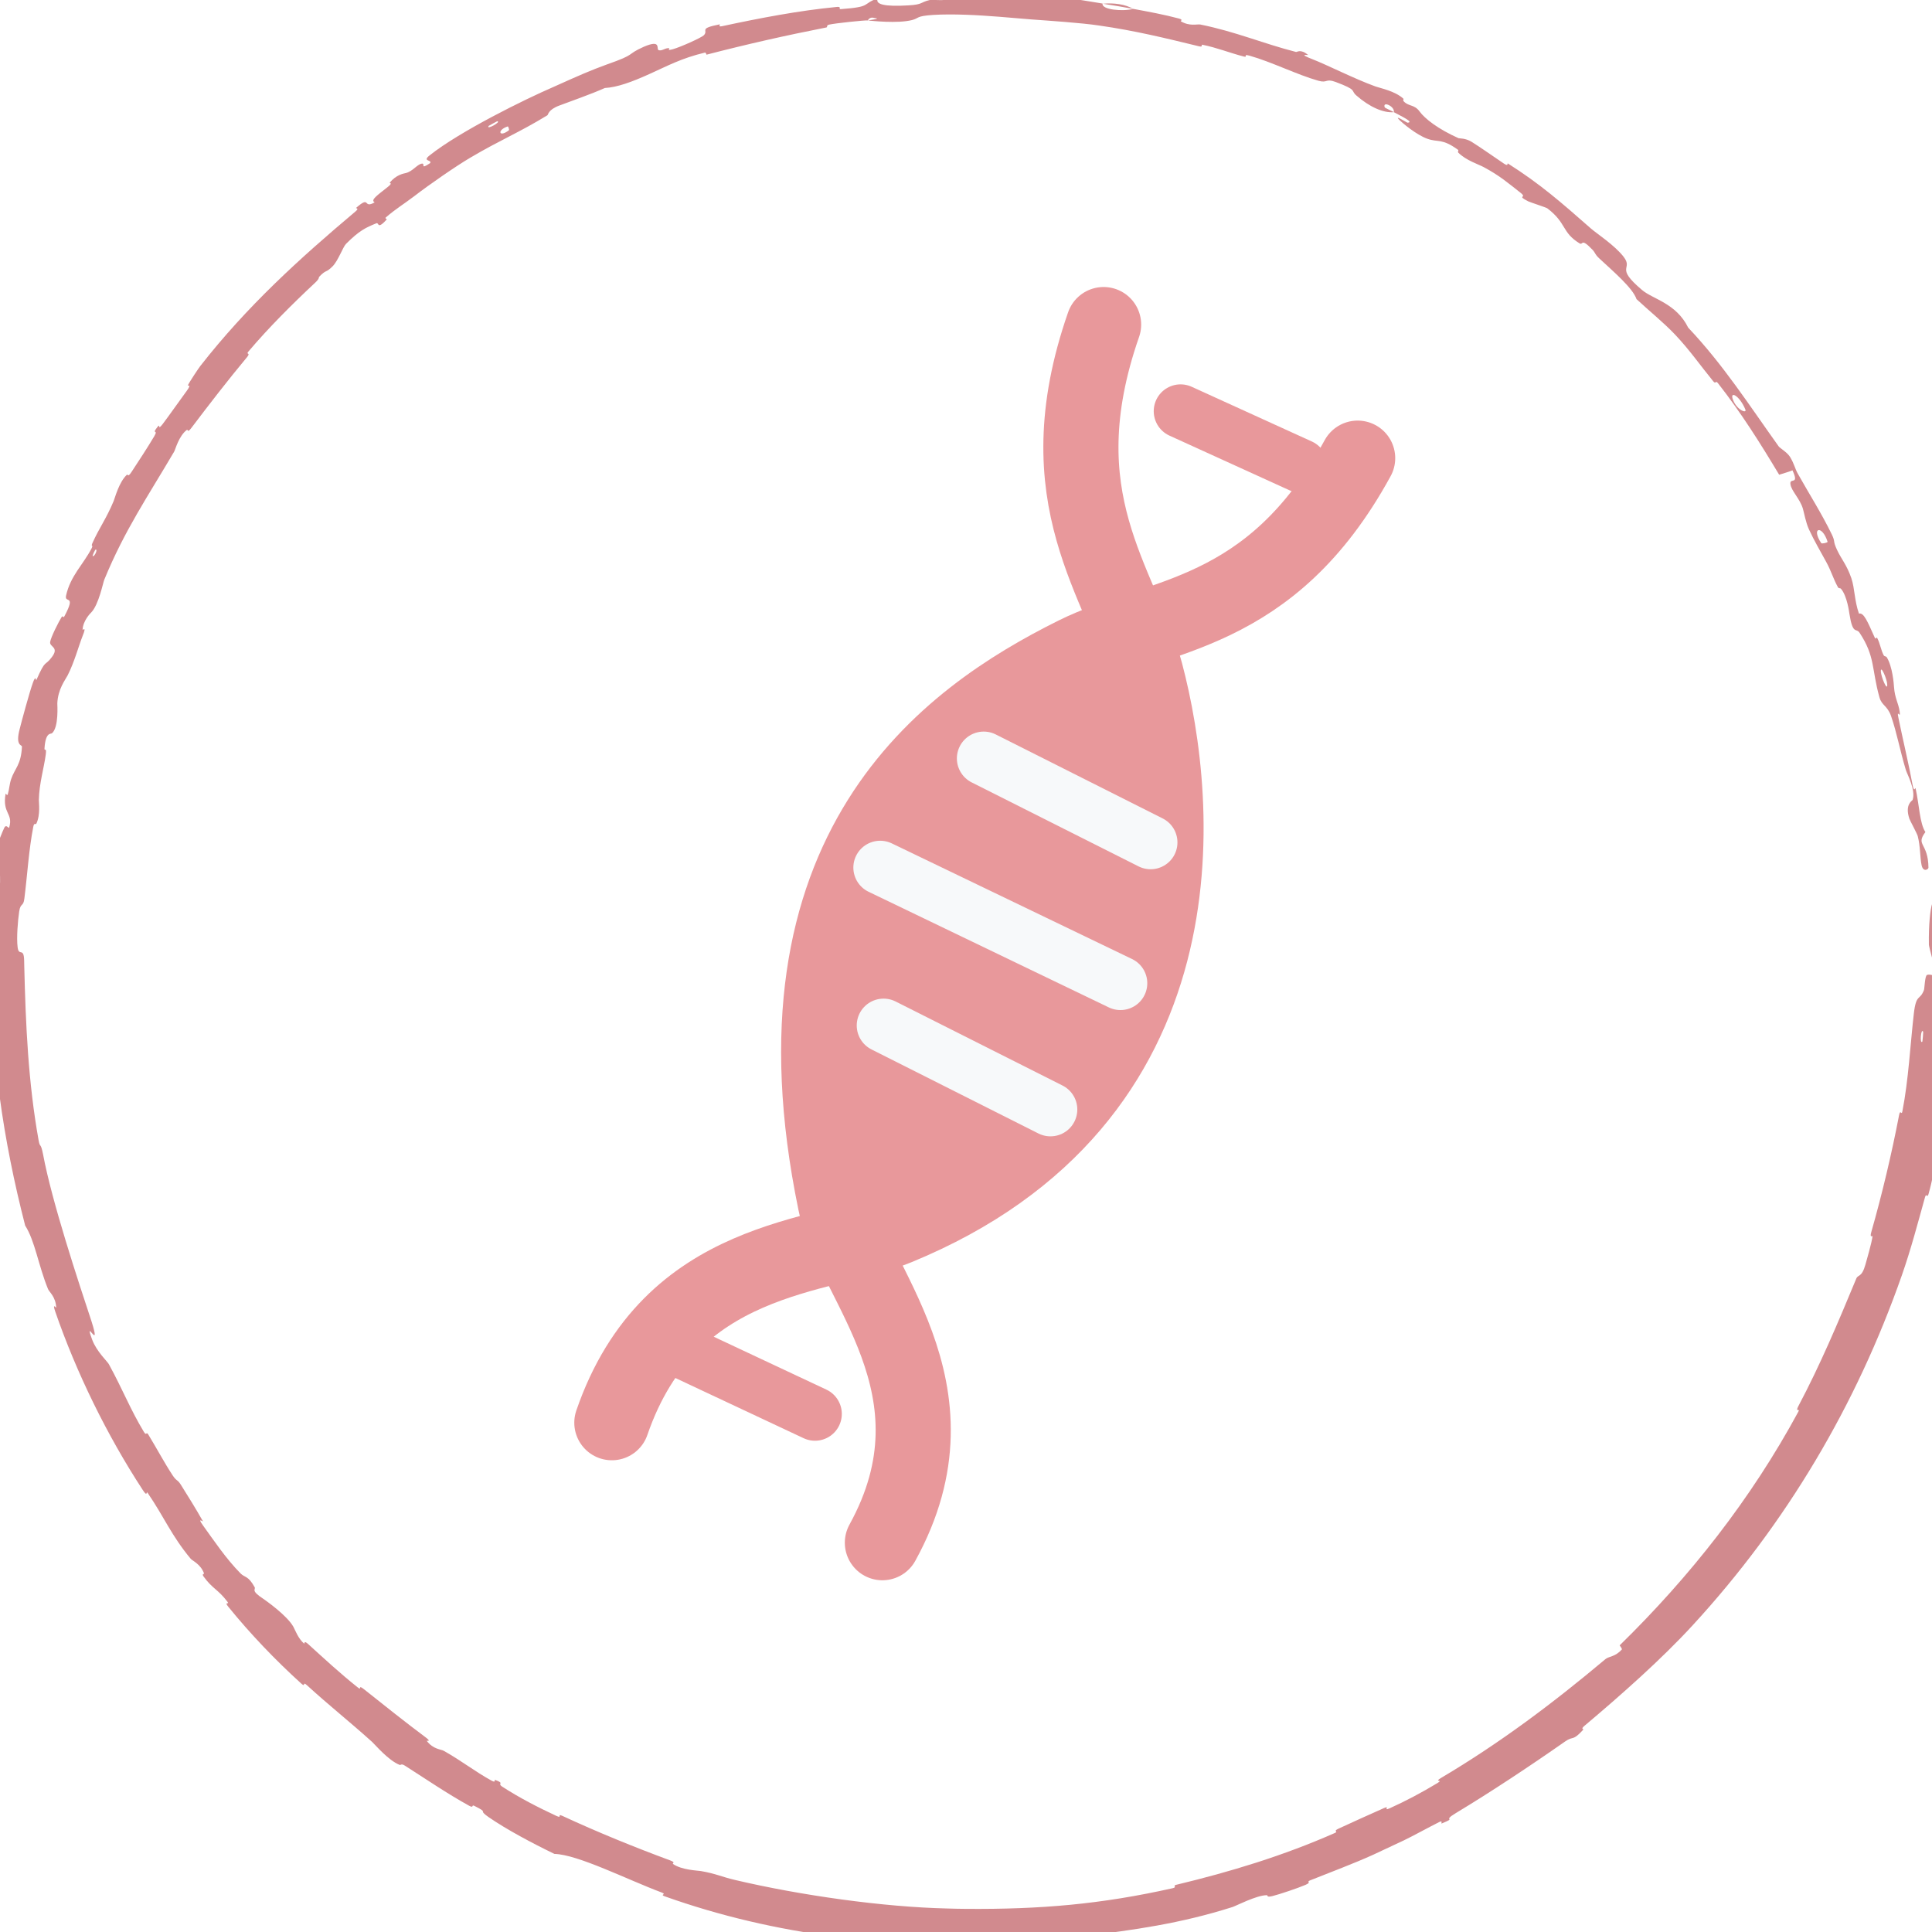
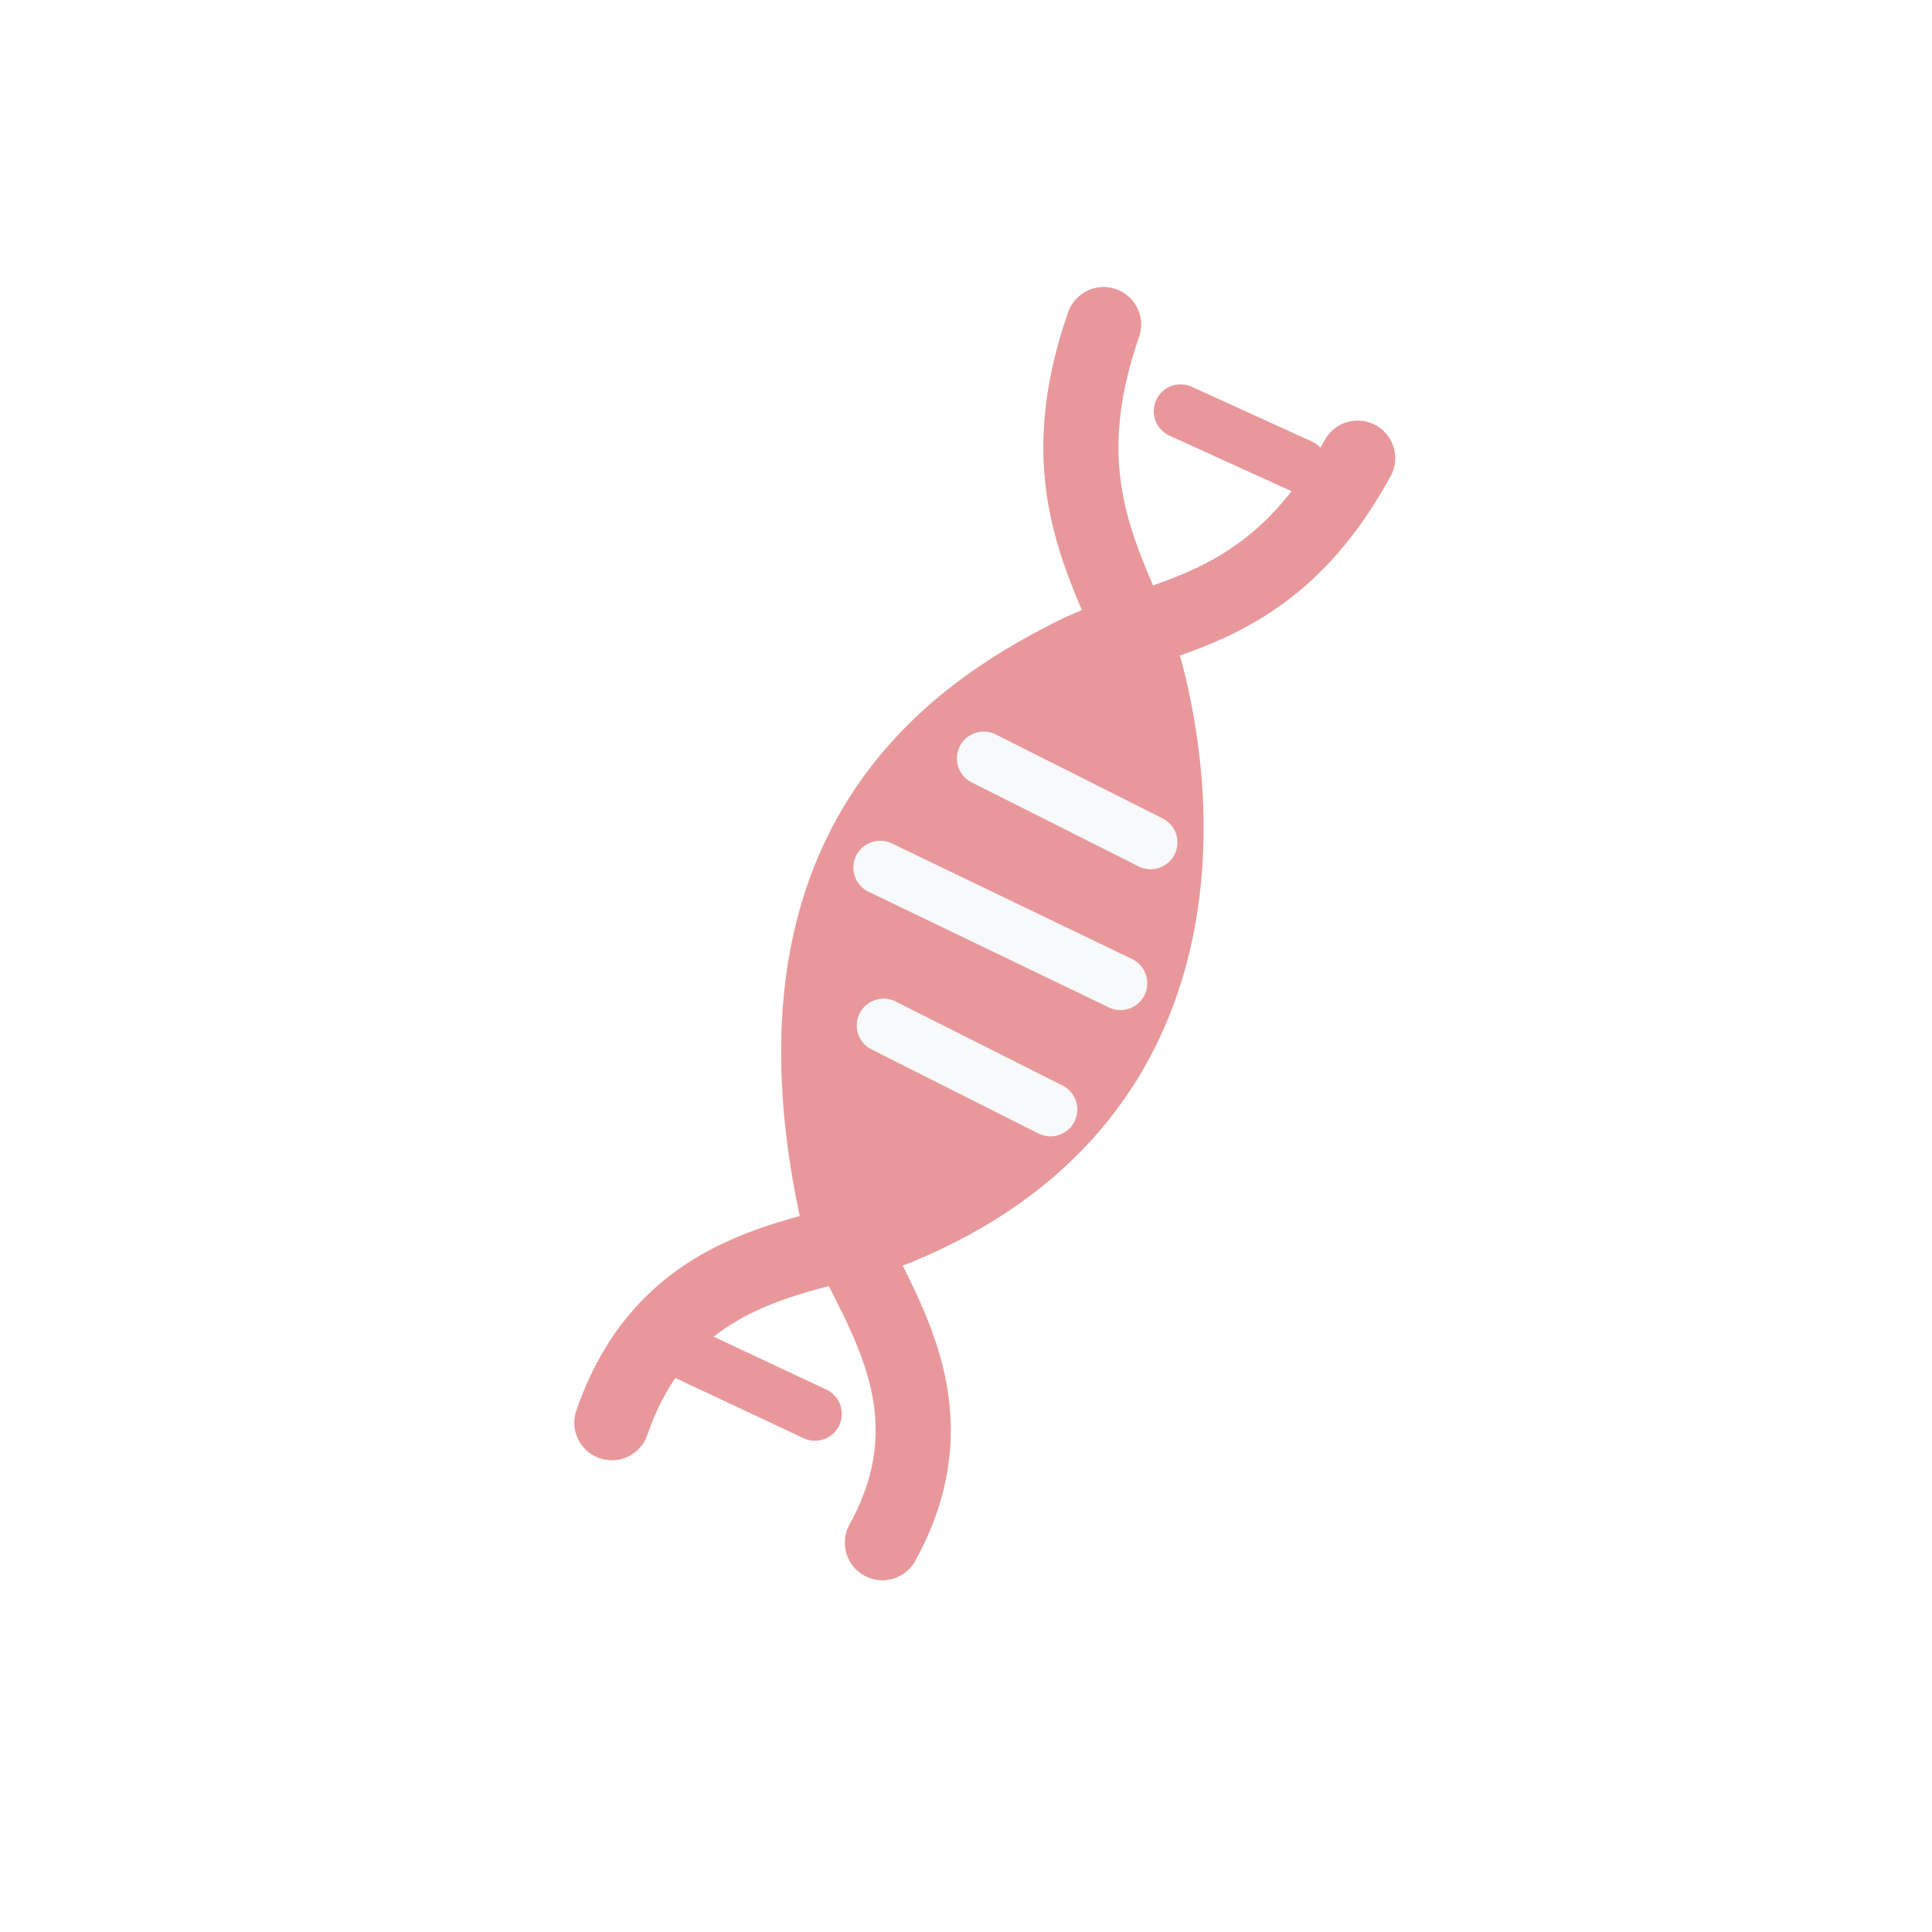
<svg xmlns="http://www.w3.org/2000/svg" width="36" height="36" viewBox="0 0 36 36" fill="none">
  <path d="M20.083 12.253C20.381 12.165 20.829 12.088 21.032 12C21.071 12.079 21.373 13.151 21.388 13.225C21.403 13.299 21.422 13.395 21.447 13.483C21.529 13.954 21.82 14.46 22 15C22.063 15.189 22 16 21.812 16.683C21.692 17.116 21.699 17.355 21.651 17.573C21.587 17.861 21.485 18.119 21.383 18.367C21.295 18.582 21.213 18.82 21.144 19.025C21.071 19.245 20.991 19.457 20.866 19.679C20.631 20.093 20.407 20.303 20.242 20.448C20.037 20.629 20.191 20.846 20 21C19.775 21.181 19.265 21.314 19.101 21.418C18.855 21.575 18.557 21.832 18.212 21.98C17.54 22.267 17.226 22.33 17.019 22.383C16.79 22.442 16.213 23.142 16 23C15.824 22.883 15.741 22.603 15.68 22.383C15.627 22.188 15.289 21.816 15.242 21.32C15.217 21.067 15.213 20.867 15.124 20.653C15.042 20.453 14.997 20.138 14.925 19.79C14.876 19.556 14.988 19.251 14.925 19.025C14.836 18.713 15.019 18.231 15 18C14.971 17.642 15.046 17.217 15.124 16.825C15.193 16.484 15.286 16.316 15.383 16.094C15.476 15.88 15.677 15.764 15.802 15.489C15.895 15.284 15.923 14.937 16.275 14.543C16.441 14.359 16.624 14.214 16.89 14.115C17.153 14.018 17.528 13.809 17.786 13.637C17.962 13.52 18.171 13.367 18.337 13.248C18.598 13.06 18.973 12.669 19.322 12.555C19.591 12.467 19.876 12.314 20.083 12.253Z" fill="#E8989B" />
  <path d="M25.298 8.537C23.667 11.524 21.572 11.426 20.037 12.189C17.638 13.382 14.204 15.828 15.563 22.401C15.868 23.879 18.025 25.872 16.442 28.746" stroke="#E8989B" stroke-width="1.4" stroke-linecap="round" />
  <path d="M20.564 6.048C19.424 9.318 20.901 10.845 21.348 12.534C21.999 14.997 22.498 20.497 16.718 22.872C15.315 23.449 12.488 23.354 11.401 26.51" stroke="#E8989B" stroke-width="1.4" stroke-linecap="round" />
  <path d="M16.401 16.166L20.878 18.321" stroke="#F7F9FA" stroke-linecap="round" />
  <path d="M16.464 19.108L19.574 20.674" stroke="#F7F9FA" stroke-linecap="round" />
  <path d="M18.33 14.132L21.44 15.697" stroke="#F7F9FA" stroke-linecap="round" />
  <path d="M21.998 7.662L24.238 8.682" stroke="#E8989B" stroke-linecap="round" />
  <path d="M12.762 25.208L15.186 26.346" stroke="#E8989B" stroke-linecap="round" />
-   <path d="M36.462 19.107C36.44 19.759 36.326 20.605 36.191 21.241C36.15 21.44 36.142 21.334 36.111 21.471C36.05 21.736 36.009 21.99 35.935 22.25C35.91 22.336 35.895 22.218 35.87 22.308C35.732 22.802 35.61 23.272 35.438 23.764C34.592 26.179 33.289 28.383 31.543 30.282C30.968 30.91 30.194 31.595 29.523 32.159C29.445 32.225 29.515 32.215 29.502 32.23C29.292 32.458 29.325 32.336 29.162 32.451C28.512 32.906 27.78 33.391 27.128 33.784C26.851 33.95 27.169 33.853 26.864 33.978C26.843 33.986 26.896 33.912 26.816 33.952C26.636 34.042 26.302 34.225 26.16 34.292C25.888 34.42 25.843 34.442 25.586 34.561C25.232 34.722 24.799 34.883 24.412 35.038C24.329 35.071 24.454 35.067 24.323 35.123C24.192 35.18 23.836 35.3 23.712 35.33C23.588 35.361 23.63 35.314 23.606 35.314C23.412 35.314 23.023 35.518 22.968 35.534C21.995 35.844 21.12 35.964 20.173 36.079C19.457 36.165 18.69 36.224 18 36.221C17.994 36.221 17.989 36.221 17.983 36.221C17.156 36.216 16.463 36.148 15.668 36.052C15.585 36.042 15.677 36.102 15.574 36.089C14.485 35.95 13.416 35.702 12.388 35.336C12.285 35.299 12.432 35.303 12.33 35.264C11.702 35.03 10.765 34.554 10.331 34.545C9.923 34.348 9.436 34.089 9.101 33.857C8.886 33.708 9.128 33.795 8.841 33.651C8.777 33.618 8.838 33.7 8.743 33.648C8.342 33.428 7.93 33.146 7.549 32.903C7.471 32.853 7.471 32.896 7.446 32.886C7.236 32.802 6.994 32.514 6.936 32.46C6.485 32.054 6.137 31.784 5.721 31.403C5.625 31.314 5.706 31.454 5.613 31.37C5.128 30.931 4.659 30.439 4.256 29.942C4.166 29.832 4.282 29.904 4.241 29.85C4.061 29.611 3.96 29.608 3.792 29.374C3.757 29.325 3.805 29.33 3.802 29.319C3.741 29.147 3.583 29.081 3.554 29.046C3.193 28.613 3.059 28.267 2.753 27.821C2.717 27.768 2.759 27.915 2.659 27.762C1.993 26.743 1.423 25.578 1.03 24.441C0.969 24.264 1.047 24.378 1.047 24.365C1.039 24.164 0.919 24.077 0.895 24.02C0.713 23.574 0.653 23.125 0.469 22.837C0.061 21.251 -0.184 19.628 -0.151 18C-0.142 17.597 -0.117 17.203 -0.074 16.804C-0.071 16.779 -0.032 16.827 -0.027 16.776C0.043 16.165 -0.03 16.281 -0.065 15.864C-0.073 15.758 0.063 15.461 0.075 15.435C0.115 15.339 0.162 15.451 0.171 15.419C0.251 15.152 0.039 15.163 0.104 14.791C0.106 14.779 0.135 14.834 0.144 14.804C0.173 14.709 0.176 14.611 0.207 14.519C0.279 14.31 0.392 14.254 0.409 13.915C0.412 13.872 0.281 13.909 0.367 13.583C0.399 13.453 0.555 12.877 0.613 12.722C0.668 12.565 0.671 12.685 0.676 12.675C0.857 12.263 0.827 12.431 0.967 12.243C1.108 12.057 0.923 12.058 0.934 11.965C0.946 11.873 1.098 11.579 1.141 11.51C1.183 11.44 1.169 11.542 1.203 11.478C1.425 11.059 1.198 11.253 1.231 11.098C1.312 10.731 1.549 10.52 1.704 10.223C1.747 10.142 1.688 10.197 1.721 10.122C1.853 9.828 1.976 9.675 2.118 9.336C2.141 9.281 2.217 8.982 2.365 8.846C2.386 8.827 2.374 8.91 2.45 8.795C2.563 8.625 2.764 8.316 2.876 8.126C2.958 7.986 2.811 8.112 2.938 7.951C2.995 7.88 2.927 8.037 3.031 7.902C3.135 7.766 3.384 7.412 3.482 7.28C3.579 7.147 3.493 7.195 3.499 7.183C3.534 7.108 3.712 6.845 3.73 6.823C4.602 5.707 5.573 4.825 6.622 3.942C6.705 3.873 6.623 3.885 6.635 3.874C6.913 3.629 6.755 3.899 6.981 3.771C6.899 3.725 7.027 3.643 7.23 3.48C7.328 3.402 7.253 3.416 7.261 3.406C7.38 3.255 7.525 3.233 7.56 3.225C7.689 3.194 7.766 3.07 7.854 3.05C7.941 3.031 7.81 3.178 8.015 3.039C8.056 2.975 7.857 3.01 8.007 2.894C8.571 2.446 9.775 1.853 10.302 1.625C10.824 1.39 10.995 1.316 11.308 1.201C11.878 1.002 11.651 1.026 11.995 0.872C12.342 0.723 12.216 0.924 12.277 0.936C12.338 0.95 12.382 0.901 12.45 0.897C12.518 0.894 12.389 0.957 12.538 0.917C12.686 0.875 13.071 0.702 13.116 0.656C13.208 0.558 13.004 0.535 13.408 0.454C13.431 0.45 13.367 0.507 13.455 0.488C14.154 0.338 14.886 0.197 15.596 0.129C15.693 0.12 15.612 0.175 15.669 0.17C16.261 0.126 16.043 0.08 16.359 -0.033C16.297 0.082 16.48 0.127 16.928 0.1C17.199 0.085 17.149 0.041 17.322 0.001C17.374 -0.011 17.567 0.016 17.601 -0.007C17.714 -0.081 17.531 -0.162 18 -0.133C18 -0.133 18 -0.133 18.001 -0.133C18.008 -0.132 18.004 -0.127 18 -0.12C17.994 -0.111 17.987 -0.1 18 -0.094C18.005 -0.091 18.014 -0.089 18.027 -0.089C18.486 -0.07 18.541 -0.145 19.036 -0.129C19.427 -0.117 20.11 -0.006 20.545 0.066C20.52 0.184 20.933 0.217 21.114 0.165C21.396 0.217 21.699 0.273 21.967 0.345C22.059 0.37 21.991 0.39 22.002 0.396C22.167 0.495 22.306 0.446 22.367 0.457C23.025 0.59 23.528 0.809 24.149 0.968C24.171 0.973 24.234 0.906 24.374 1.024C24.382 1.032 24.171 0.993 24.452 1.102C24.733 1.211 25.237 1.469 25.63 1.611C25.725 1.645 25.987 1.694 26.146 1.835C26.167 1.853 26.13 1.861 26.159 1.891C26.252 1.987 26.354 1.943 26.452 2.077C26.549 2.211 26.795 2.404 27.178 2.575C27.19 2.58 27.31 2.573 27.422 2.643C27.601 2.755 27.844 2.928 28.026 3.05C28.114 3.109 28.081 3.036 28.097 3.046C28.696 3.426 29.078 3.76 29.647 4.26C29.752 4.352 30.091 4.572 30.257 4.789C30.437 5.028 30.081 4.966 30.594 5.401C30.798 5.577 31.231 5.646 31.457 6.105C32.112 6.798 32.589 7.543 33.144 8.319C33.169 8.353 33.304 8.429 33.356 8.516C33.434 8.645 33.447 8.734 33.5 8.827C33.72 9.218 33.942 9.566 34.132 9.956C34.204 10.104 34.147 10.068 34.23 10.245C34.312 10.422 34.41 10.521 34.497 10.773C34.562 10.965 34.552 11.185 34.639 11.434C34.729 11.409 34.797 11.579 34.931 11.876C34.956 11.933 34.964 11.859 34.978 11.886C35.034 11.993 35.046 12.107 35.1 12.21C35.113 12.235 35.143 12.226 35.156 12.246C35.263 12.415 35.289 12.743 35.292 12.799C35.307 13.013 35.373 13.095 35.397 13.256C35.421 13.416 35.336 13.19 35.374 13.374C35.451 13.754 35.567 14.239 35.638 14.625C35.667 14.779 35.689 14.666 35.694 14.688C35.764 15.005 35.769 15.338 35.877 15.504C35.689 15.757 35.928 15.695 35.934 16.166C35.934 16.202 35.835 16.259 35.806 16.121C35.776 15.983 35.784 15.768 35.734 15.579C35.723 15.534 35.589 15.289 35.578 15.255C35.489 14.986 35.633 14.921 35.639 14.905C35.701 14.722 35.536 14.425 35.512 14.345C35.4 13.971 35.344 13.65 35.237 13.342C35.166 13.142 35.063 13.15 35.02 12.991C34.873 12.466 34.944 12.234 34.65 11.79C34.586 11.695 34.524 11.837 34.461 11.437C34.457 11.412 34.42 11.109 34.305 10.972C34.291 10.954 34.261 10.968 34.248 10.943C34.156 10.777 34.128 10.652 34.029 10.471C33.931 10.291 33.805 10.077 33.707 9.864C33.648 9.736 33.615 9.548 33.595 9.481C33.54 9.292 33.377 9.148 33.362 9.02C33.345 8.89 33.534 9.053 33.4 8.764C33.322 8.797 33.234 8.818 33.152 8.846C32.8 8.258 32.439 7.685 32.013 7.142C31.96 7.075 31.978 7.172 31.921 7.101C31.677 6.803 31.486 6.523 31.21 6.232C30.997 6.008 30.73 5.793 30.494 5.574C30.424 5.365 30.055 5.053 29.8 4.815C29.711 4.732 29.734 4.718 29.674 4.654C29.446 4.415 29.506 4.581 29.43 4.533C29.098 4.329 29.196 4.159 28.831 3.881C28.811 3.866 28.514 3.77 28.477 3.752C28.245 3.633 28.464 3.697 28.338 3.596C28.106 3.414 27.95 3.276 27.643 3.112C27.554 3.064 27.316 2.988 27.174 2.845C27.155 2.826 27.185 2.804 27.169 2.792C26.863 2.57 26.799 2.659 26.595 2.585C26.392 2.512 26.135 2.294 26.084 2.244C25.951 2.115 26.215 2.285 26.225 2.286C26.355 2.281 26.136 2.178 25.972 2.09C25.995 1.984 25.757 1.875 25.802 2C25.807 2.013 25.941 2.069 25.972 2.09C25.78 2.108 25.522 1.996 25.275 1.78C25.158 1.68 25.308 1.685 24.887 1.527C24.695 1.457 24.741 1.553 24.568 1.505C24.172 1.394 23.696 1.154 23.288 1.039C23.141 0.997 23.271 1.079 23.171 1.052C22.903 0.982 22.676 0.888 22.402 0.833C22.377 0.828 22.426 0.883 22.343 0.863C21.709 0.709 21.154 0.572 20.476 0.475C20.15 0.426 19.56 0.387 19.219 0.362C18.836 0.331 18.404 0.289 18 0.275C17.778 0.267 17.568 0.267 17.388 0.278C17.058 0.3 17.133 0.339 16.993 0.374C16.723 0.442 16.236 0.388 16.169 0.381C16.168 0.381 16.449 0.344 16.296 0.337C16.204 0.302 16.173 0.381 16.169 0.381C16.125 0.374 15.558 0.433 15.449 0.459C15.389 0.472 15.428 0.506 15.397 0.512C14.65 0.658 13.913 0.825 13.168 1.018C13.155 1.021 13.162 0.973 13.131 0.981C12.698 1.085 12.441 1.226 12.106 1.377C11.772 1.529 11.499 1.627 11.27 1.64C11.017 1.753 10.64 1.885 10.424 1.966C10.209 2.046 10.217 2.138 10.2 2.148C9.663 2.476 9.323 2.607 8.762 2.939C8.495 3.096 7.99 3.446 7.725 3.651C7.514 3.811 7.375 3.891 7.19 4.051C7.165 4.072 7.214 4.082 7.207 4.089C7.021 4.292 7.067 4.139 7.012 4.161C6.816 4.241 6.695 4.296 6.447 4.545C6.39 4.603 6.301 4.857 6.199 4.961C6.065 5.096 6.086 5.012 5.948 5.157C5.936 5.169 5.959 5.188 5.869 5.271C5.453 5.66 5.011 6.099 4.628 6.551C4.576 6.613 4.678 6.564 4.604 6.654C4.253 7.075 3.887 7.549 3.565 7.975C3.486 8.08 3.506 7.993 3.481 8.011C3.332 8.123 3.267 8.378 3.246 8.414C2.752 9.256 2.323 9.877 1.943 10.802C1.921 10.852 1.84 11.27 1.699 11.413C1.689 11.422 1.545 11.564 1.539 11.737C1.538 11.747 1.618 11.655 1.543 11.841C1.468 12.027 1.387 12.338 1.259 12.587C1.219 12.665 1.079 12.839 1.068 13.107C1.067 13.125 1.099 13.55 0.969 13.663C0.948 13.682 0.849 13.632 0.829 13.947C0.826 14.008 0.873 13.908 0.852 14.064C0.821 14.302 0.729 14.607 0.724 14.905C0.723 14.957 0.756 15.183 0.677 15.348C0.664 15.373 0.637 15.317 0.62 15.407C0.536 15.839 0.51 16.301 0.454 16.744C0.435 16.902 0.383 16.817 0.358 16.982C0.333 17.148 0.305 17.48 0.329 17.655C0.352 17.829 0.445 17.641 0.45 17.9C0.45 17.933 0.451 17.967 0.452 18C0.478 19.089 0.526 20.171 0.719 21.245C0.749 21.409 0.754 21.268 0.802 21.507C0.968 22.398 1.459 23.876 1.706 24.624C1.897 25.226 1.551 24.511 1.718 24.964C1.8 25.184 2.002 25.37 2.028 25.419C2.291 25.9 2.426 26.258 2.681 26.681C2.734 26.768 2.722 26.66 2.766 26.735C2.92 26.987 3.065 27.262 3.221 27.497C3.291 27.602 3.306 27.565 3.368 27.663C3.516 27.898 3.646 28.108 3.781 28.346C3.794 28.368 3.662 28.257 3.783 28.425C3.979 28.696 4.211 29.044 4.483 29.319C4.565 29.401 4.623 29.356 4.745 29.575C4.771 29.62 4.66 29.631 4.908 29.793C4.95 29.822 5.351 30.102 5.468 30.315C5.499 30.372 5.559 30.537 5.666 30.625C5.681 30.636 5.655 30.556 5.739 30.632C6.036 30.902 6.345 31.188 6.668 31.444C6.754 31.512 6.655 31.375 6.783 31.477C7.134 31.757 7.573 32.106 7.926 32.369C8.056 32.465 7.944 32.429 7.952 32.439C8.074 32.598 8.214 32.593 8.269 32.624C8.61 32.816 8.844 33.006 9.16 33.18C9.248 33.228 9.206 33.158 9.225 33.165C9.42 33.238 9.252 33.223 9.362 33.294C9.669 33.494 10.03 33.68 10.366 33.836C10.489 33.893 10.371 33.786 10.481 33.837C11.132 34.139 11.825 34.421 12.483 34.664C12.607 34.71 12.517 34.717 12.541 34.733C12.705 34.846 12.995 34.854 13.058 34.864C13.347 34.914 13.448 34.973 13.699 35.031C14.922 35.319 16.462 35.535 17.649 35.562C17.768 35.566 17.885 35.568 18 35.569C19.383 35.58 20.519 35.483 21.851 35.184C21.943 35.163 21.84 35.138 21.919 35.12C22.932 34.877 23.917 34.577 24.873 34.155C24.951 34.12 24.821 34.129 24.946 34.072C25.202 33.954 25.525 33.807 25.786 33.692C25.914 33.636 25.764 33.753 25.892 33.696C26.19 33.562 26.499 33.398 26.786 33.224C26.908 33.149 26.7 33.219 26.859 33.125C27.944 32.482 28.936 31.738 29.914 30.916C29.981 30.86 30.1 30.875 30.223 30.732C30.216 30.704 30.194 30.683 30.18 30.659C31.494 29.374 32.632 27.928 33.511 26.302C33.548 26.234 33.442 26.329 33.512 26.197C33.92 25.427 34.247 24.649 34.589 23.825C34.622 23.743 34.689 23.814 34.76 23.562C34.773 23.518 34.882 23.138 34.892 23.035C34.893 23.021 34.834 23.078 34.869 22.957C35.071 22.248 35.248 21.501 35.387 20.777C35.41 20.66 35.432 20.792 35.448 20.709C35.563 20.119 35.595 19.465 35.661 18.891C35.705 18.508 35.771 18.653 35.85 18.449C35.861 18.42 35.867 18.179 35.908 18.166C36.014 18.135 36.129 18.255 36.242 18.207C36.267 18.197 36.241 17.866 36.3 18.062C36.304 18.076 36.321 18.317 36.339 18.376C36.352 18.418 36.397 18.344 36.412 18.429C36.428 18.514 36.39 18.605 36.405 18.745C36.42 18.886 36.472 18.825 36.462 19.107ZM9.461 2.356C9.253 2.424 9.299 2.57 9.483 2.427C9.492 2.42 9.471 2.353 9.461 2.356ZM32.522 7.63C32.412 7.364 32.218 7.27 32.295 7.458C32.371 7.645 32.555 7.711 32.522 7.63ZM34.054 10.094C33.954 9.776 33.742 9.828 33.936 10.12C33.948 10.137 34.06 10.112 34.054 10.094ZM35.821 19.407C35.824 19.405 35.838 19.232 35.836 19.228C35.795 19.133 35.767 19.477 35.821 19.407ZM35.166 12.758C35.164 12.652 35.041 12.379 35.047 12.512C35.052 12.618 35.169 12.89 35.166 12.758ZM1.774 10.246C1.771 10.248 1.715 10.36 1.728 10.363C1.768 10.373 1.832 10.212 1.774 10.246ZM35.942 17.599C35.93 16.877 36.067 16.416 36.093 17.217C36.096 17.36 36.022 16.91 36.015 17.093C36.002 17.427 36.118 17.648 36.06 17.994C36.05 18.055 35.943 17.639 35.941 17.598C35.941 17.598 35.942 17.598 35.942 17.599ZM9.265 2.259C9.261 2.259 9.109 2.342 9.106 2.346C9.048 2.433 9.353 2.266 9.265 2.259ZM-0.057 17.271C-0.063 17.281 -0.078 17.684 -0.073 17.697C-0.001 17.908 0.029 17.096 -0.057 17.271ZM20.552 0.07C20.746 0.049 20.974 0.08 21.113 0.165C20.927 0.129 20.738 0.099 20.552 0.07Z" fill="#D18A8E" />
</svg>
